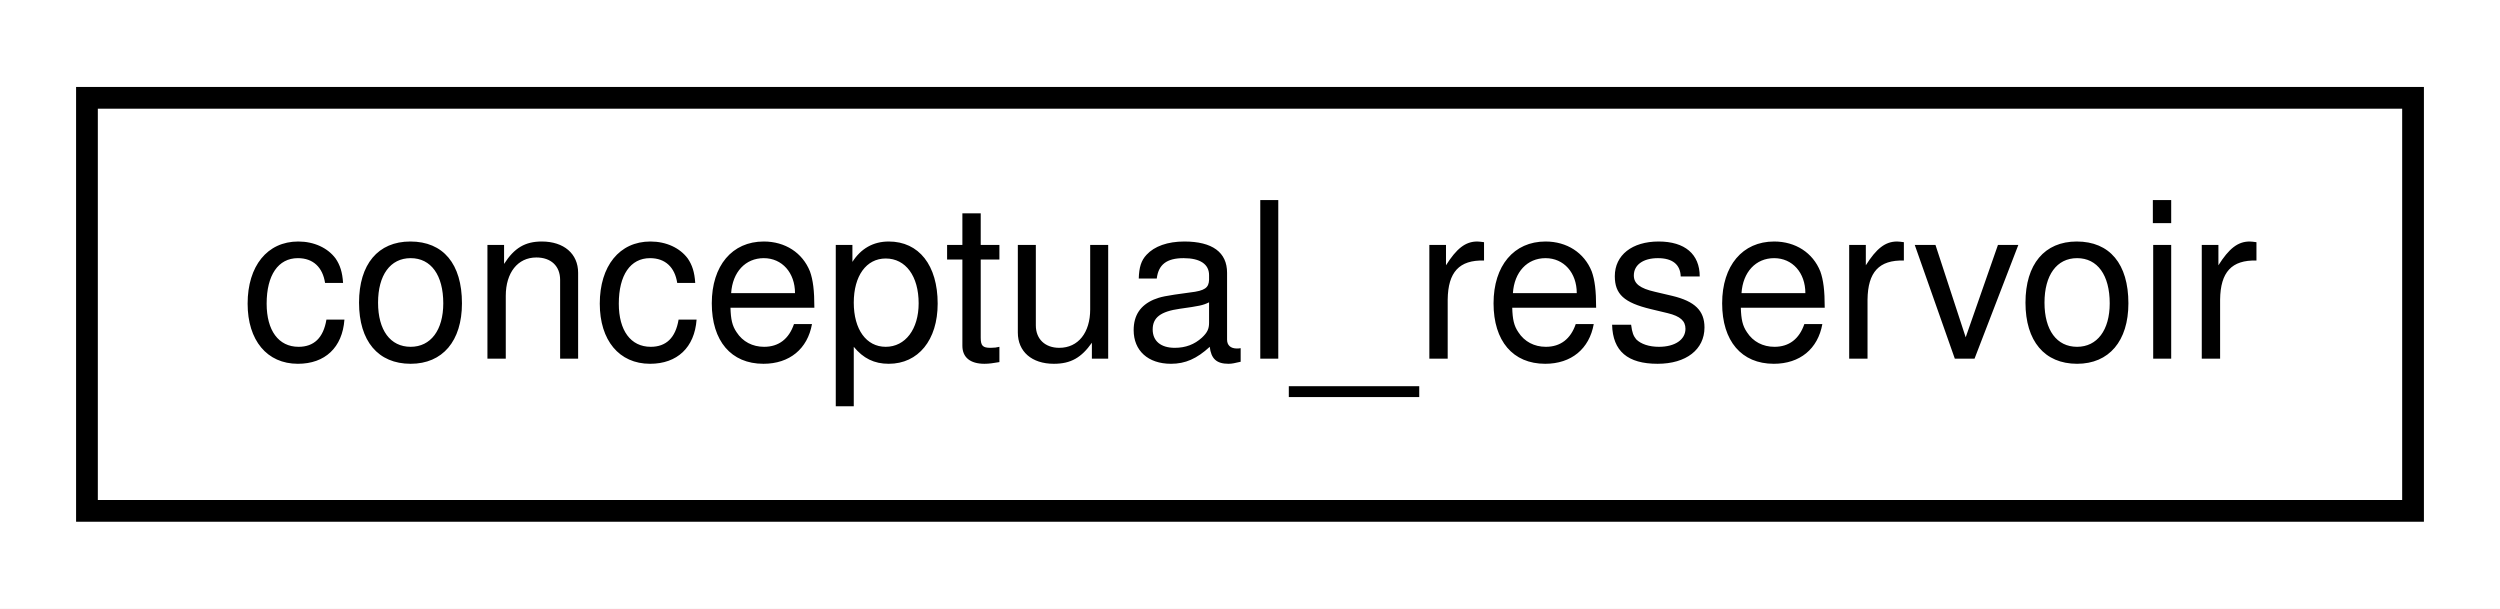
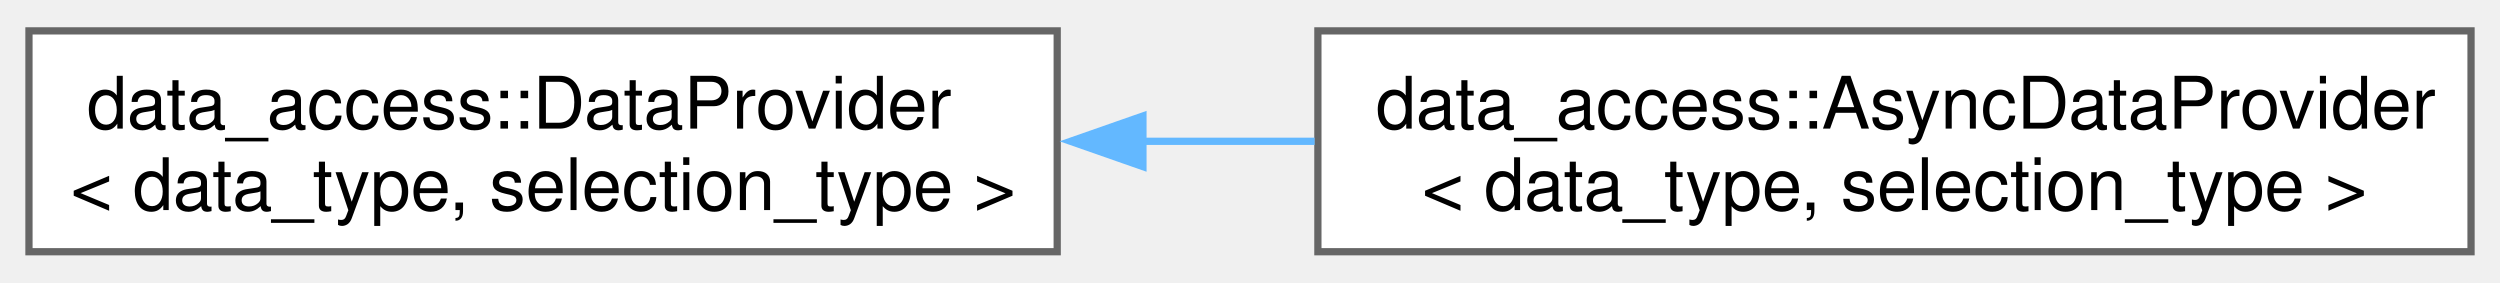
- <svg xmlns="http://www.w3.org/2000/svg" xmlns:xlink="http://www.w3.org/1999/xlink" width="115pt" height="28pt" viewBox="0.00 0.00 115.00 28.00">
-   <g id="graph0" class="graph" transform="scale(1 1) rotate(0) translate(4 24)">
-     <polygon fill="white" stroke="transparent" points="-4,4 -4,-24 111,-24 111,4 -4,4" />
-     <g id="node1" class="node">
-       <g id="a_node1">
-         <a xlink:href="structconceptual__reservoir.html" target="_top" xlink:title=" ">
-           <polygon fill="white" stroke="black" points="0,-0.5 0,-19.5 107,-19.5 107,-0.5 0,-0.5" />
-           <text text-anchor="middle" x="53.5" y="-7.5" font-family="Helvetica,sans-Serif" font-size="10.00">conceptual_reservoir</text>
+ <svg xmlns="http://www.w3.org/2000/svg" xmlns:xlink="http://www.w3.org/1999/xlink" width="345pt" height="39pt" viewBox="0.00 0.00 345.25 38.50">
+   <g id="graph0" class="graph" transform="scale(1 1) rotate(0) translate(4 34.5)">
+     <g id="Node000000" class="node">
+       <g id="a_Node000000">
+         <a xlink:href="classdata__access_1_1_data_provider.html" target="_top" xlink:title=" ">
+           <polygon fill="white" stroke="#666666" points="142,-30.5 0,-30.5 0,0 142,0 142,-30.5" />
+           <text text-anchor="start" x="8" y="-17" font-family="Helvetica,sans-Serif" font-size="10.00">data_access::DataProvider</text>
+           <text text-anchor="middle" x="71" y="-5.75" font-family="Helvetica,sans-Serif" font-size="10.00">&lt; data_type, selection_type &gt;</text>
+         </a>
+       </g>
+     </g>
+     <g id="Node000001" class="node">
+       <g id="a_Node000001">
+         <a xlink:href="classdata__access_1_1_async_data_provider.html" target="_top" xlink:title=" ">
+           <polygon fill="white" stroke="#666666" points="337.25,-30.5 178,-30.5 178,0 337.25,0 337.25,-30.5" />
+           <text text-anchor="start" x="186" y="-17" font-family="Helvetica,sans-Serif" font-size="10.00">data_access::AsyncDataProvider</text>
+           <text text-anchor="middle" x="257.62" y="-5.75" font-family="Helvetica,sans-Serif" font-size="10.00">&lt; data_type, selection_type &gt;</text>
+         </a>
+       </g>
+     </g>
+     <g id="edge31_Node000000_Node000001" class="edge">
+       <g id="a_edge31_Node000000_Node000001">
+         <a xlink:title=" ">
+           <path fill="none" stroke="#63b8ff" d="M153.79,-15.25C161.68,-15.25 169.68,-15.25 177.55,-15.25" />
+           <polygon fill="#63b8ff" stroke="#63b8ff" points="153.84,-11.75 143.84,-15.25 153.84,-18.75 153.84,-11.75" />
        </a>
      </g>
    </g>
  </g>
</svg>
